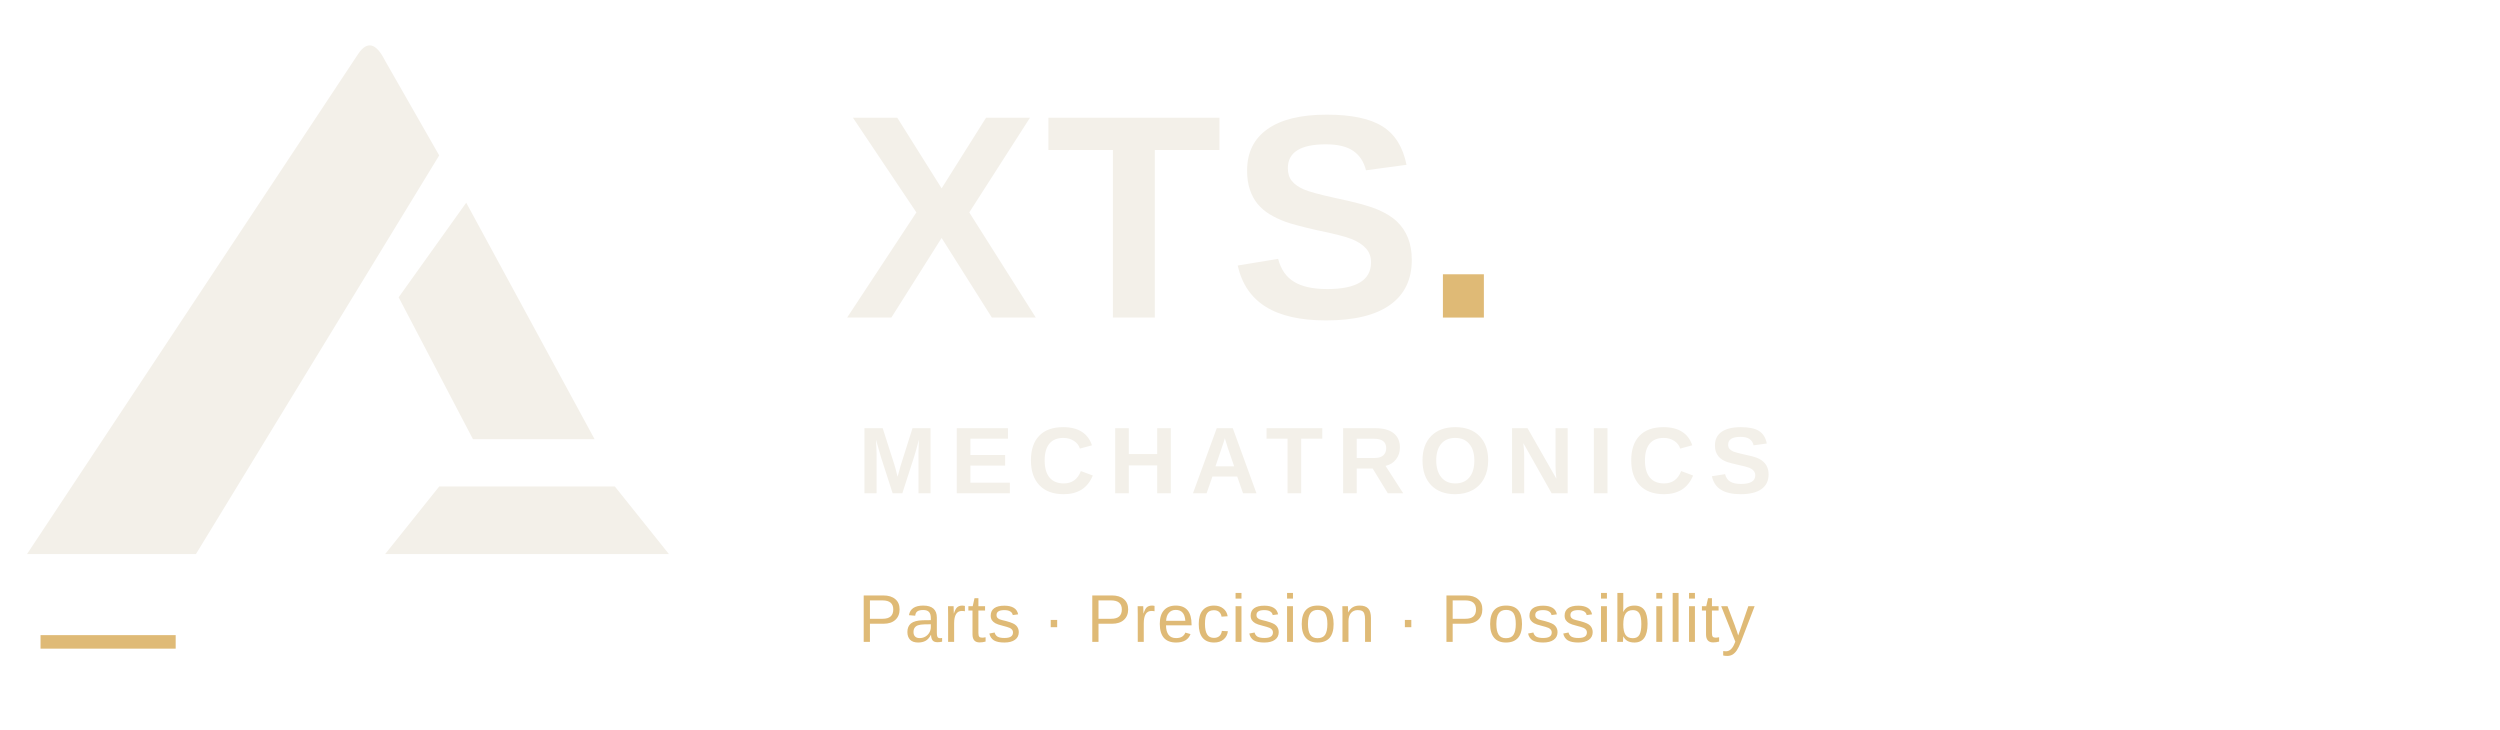
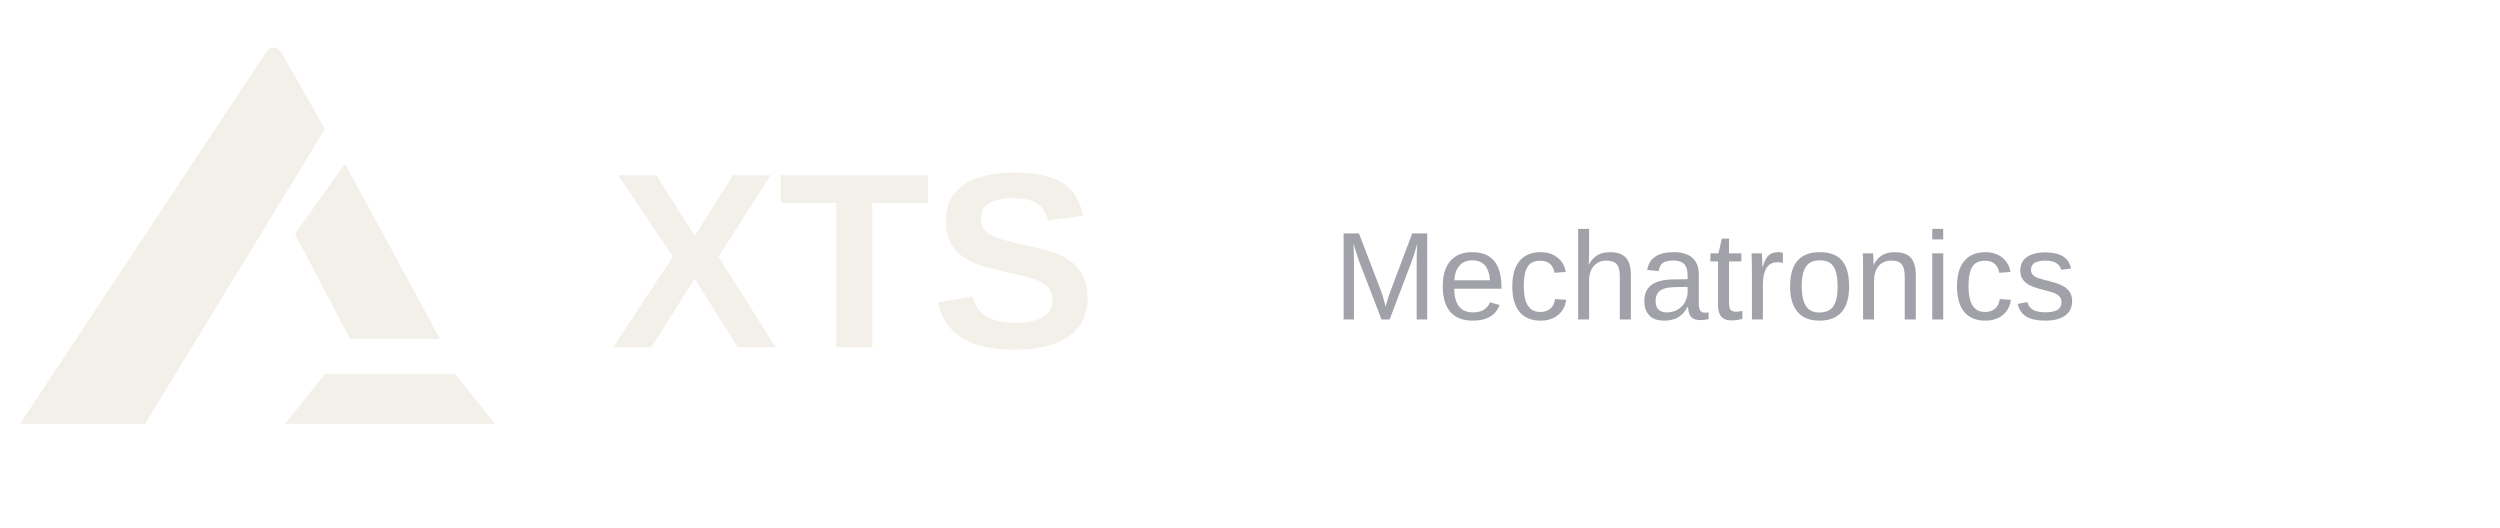
- <svg xmlns="http://www.w3.org/2000/svg" viewBox="0 0 370 108" role="img" aria-labelledby="title">
-   <g fill="#f3f0e9">
+ <svg xmlns="http://www.w3.org/2000/svg" viewBox="0 0 360 76" role="img" aria-labelledby="title">
+   <g fill="#f3f0e9" transform="translate(0 2) scale(.72)">
    <path d="M4 82 53 8Q55 5 57 9L65 23 29 82Z" />
    <path d="M59 44 69 30 88 65H70Z" />
    <path d="M65 72H91L99 82H57Z" />
-     <text x="125" y="47" font-family="Arial, sans-serif" font-size="43" font-weight="800" letter-spacing="1">XTS<tspan fill="#dfba76">.</tspan>
-     </text>
-     <text x="127" y="73" font-family="Arial, sans-serif" font-size="14" font-weight="700" letter-spacing="2">MECHATRONICS</text>
  </g>
-   <path d="M6 95h20" stroke="#dfba76" stroke-width="2" />
-   <text x="127" y="95" font-family="Arial, sans-serif" font-size="10" fill="#dfba76" letter-spacing=".2">Parts · Precision · Possibility</text>
+   <text x="88" y="50" font-family="Arial, sans-serif" font-size="36" font-weight="750" fill="#f3f0e9">XTS</text>
+   <path d="M174 24v32" stroke="#ffffff40" />
+   <text x="192" y="46" font-family="Arial, sans-serif" font-size="18" fill="#a1a1aa">Mechatronics</text>
</svg>
